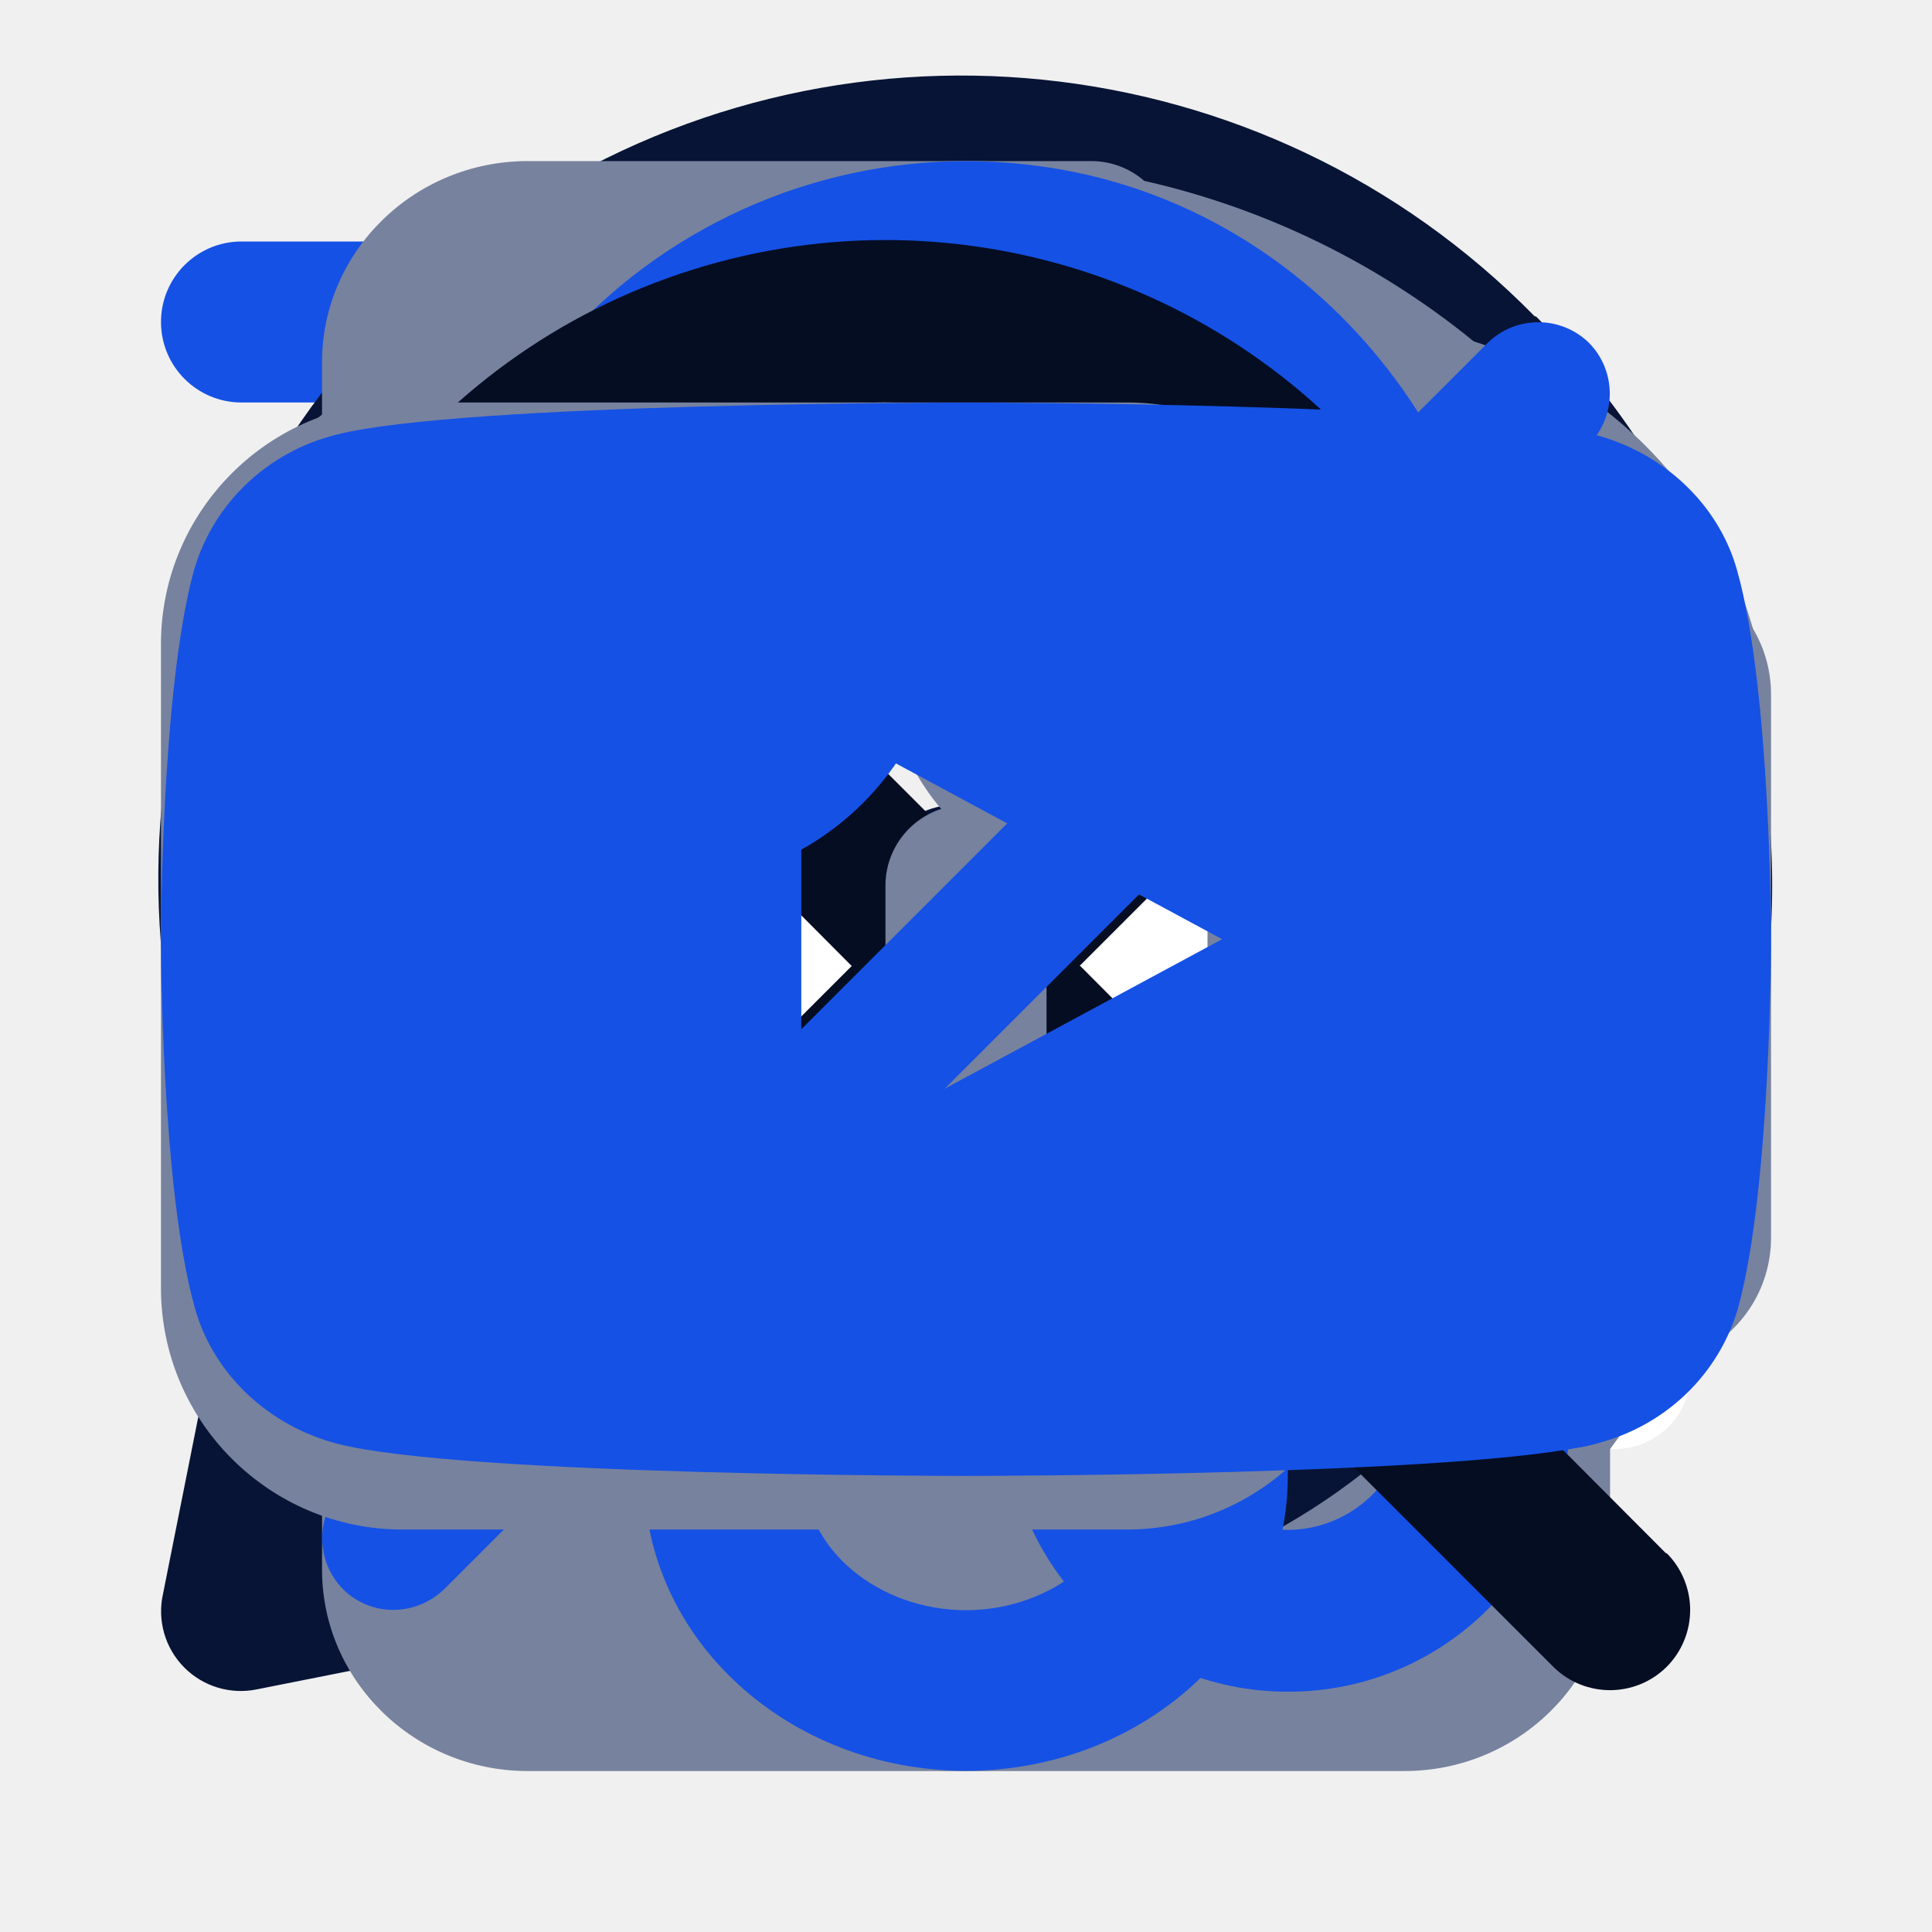
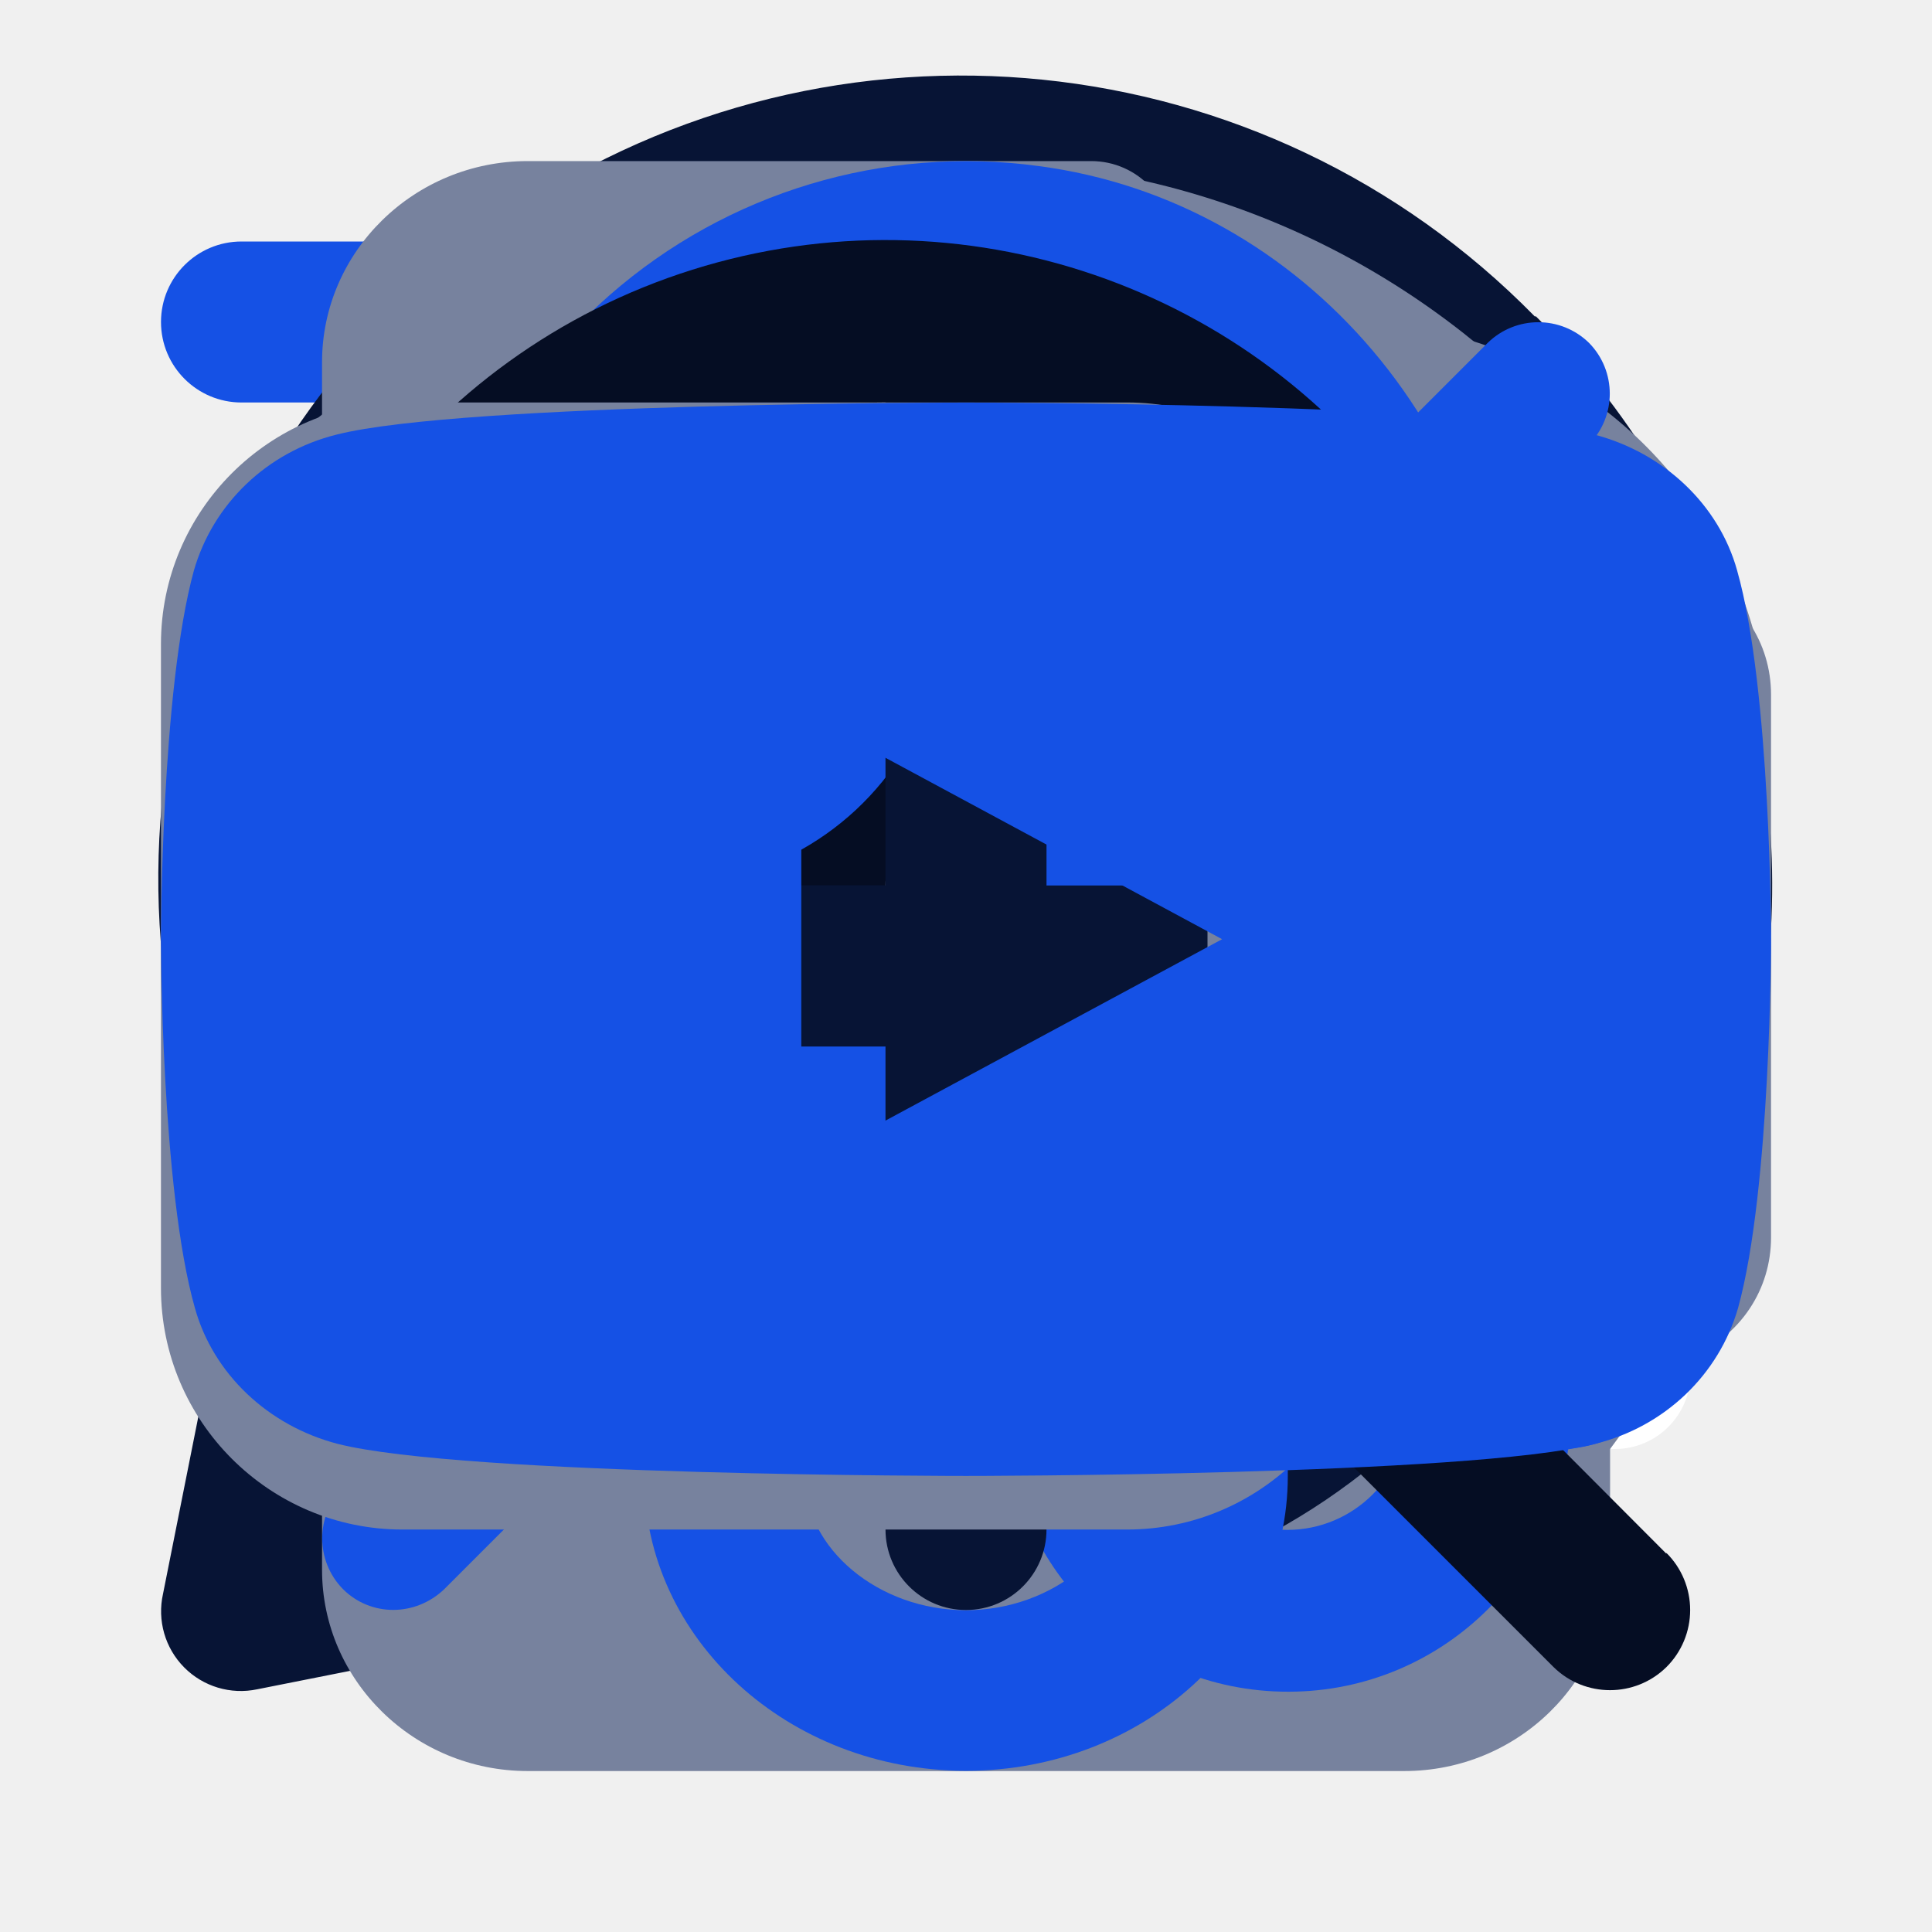
<svg xmlns="http://www.w3.org/2000/svg">
  <style>:root svg:not(:target){display:none}</style>
  <svg viewBox="0 0 32 32" fill="none" id="icon-arrow-big">
    <mask id="icon-arrow-big_0" style="mask-type:alpha" maskUnits="userSpaceOnUse" x="0" y="0" width="32" height="32">
      <path fill-rule="evenodd" clip-rule="evenodd" d="M13.33 25.33c-.3 0-.6-.1-.85-.3a1.33 1.33 0 0 1-.17-1.88l5.97-7.16-5.76-7.15a1.33 1.33 0 0 1 2.08-1.68l6.44 8c.4.5.4 1.2-.02 1.7l-6.66 8c-.27.3-.64.47-1.03.47Z" fill="#071435" />
    </mask>
    <g mask="url(#icon-arrow-big_0)">
      <rect width="32" height="32" fill="#1551E5" />
    </g>
  </svg>
  <svg viewBox="0 0 24 24" fill="none" id="icon-arrow">
    <mask id="icon-arrow_0" style="mask-type:alpha" maskUnits="userSpaceOnUse" x="0" y="0" width="24" height="24">
      <path fill-rule="evenodd" clip-rule="evenodd" d="M12 15.5a1 1 0 0 1-.7-.3l-4-4a1 1 0 1 1 1.4-1.4l3.31 3.3 3.3-3.18a1 1 0 0 1 1.38 1.44l-4 3.86a1 1 0 0 1-.69.28Z" fill="#071435" />
    </mask>
    <g mask="url(#icon-arrow_0)">
      <rect width="24" height="24" fill="#1551E5" />
    </g>
  </svg>
  <svg viewBox="0 0 24 24" fill="none" id="icon-basket">
    <mask id="icon-basket_0" style="mask-type:alpha" maskUnits="userSpaceOnUse" x="0" y="0" width="24" height="24">
      <path fill-rule="evenodd" clip-rule="evenodd" d="M16.38 14H8.76L7.13 8h12.25l-3 6Zm4.7-7.05c-.36-.6-1-.95-1.7-.95H6.58l-.62-2.26A1 1 0 0 0 5 3H3a1 1 0 1 0 0 2h1.24l2.8 10.26A1 1 0 0 0 8 16h9a1 1 0 0 0 .9-.55l3.27-6.56c.31-.62.28-1.35-.09-1.94ZM7.5 18a1.5 1.5 0 1 0 0 3 1.5 1.5 0 0 0 0-3Zm8.5 1.5a1.5 1.5 0 1 1 3 0 1.5 1.5 0 0 1-3 0Z" fill="#071435" />
    </mask>
    <g mask="url(#icon-basket_0)">
      <rect width="24" height="24" fill="#1551E5" />
    </g>
  </svg>
  <svg viewBox="0 0 24 24" fill="none" id="icon-burger">
    <mask id="icon-burger_0" style="mask-type:alpha" maskUnits="userSpaceOnUse" x="0" y="0" width="24" height="24">
      <path fill-rule="evenodd" clip-rule="evenodd" d="M3 7a1 1 0 1 1 2 0 1 1 0 0 1-2 0Zm0 5a1 1 0 1 1 2 0 1 1 0 0 1-2 0Zm1 4a1 1 0 1 0 0 2 1 1 0 0 0 0-2Zm3.94-5h12.12c.52 0 .94.42.94.94v.12c0 .52-.42.94-.94.94H7.94a.94.94 0 0 1-.94-.94v-.12c0-.52.42-.94.94-.94Zm12.12 5H7.94a.94.94 0 0 0-.94.94v.12c0 .52.42.94.94.94h12.12c.52 0 .94-.42.94-.94v-.12a.94.94 0 0 0-.94-.94ZM7.94 6h12.12c.52 0 .94.42.94.94v.12c0 .52-.42.94-.94.94H7.94A.94.94 0 0 1 7 7.06v-.12c0-.52.42-.94.94-.94Z" fill="#071435" />
    </mask>
    <g mask="url(#icon-burger_0)">
      <rect width="24" height="24" fill="white" />
    </g>
  </svg>
  <svg viewBox="0 0 16 16" fill="none" id="icon-chat">
    <path fill-rule="evenodd" clip-rule="evenodd" d="M4.67 7.33a.67.67 0 1 1 1.33 0 .67.67 0 0 1-1.33 0ZM8 6.67A.67.67 0 1 0 8 8a.67.67 0 0 0 0-1.33Zm2.67 0a.67.67 0 1 0 0 1.33.67.67 0 0 0 0-1.33Zm2.6 1.53a5.36 5.36 0 0 1-7.33 4.05 2.14 2.14 0 0 0-1.22-.14l-1.87.37.38-1.88c.07-.39.03-.8-.14-1.2a5.34 5.34 0 1 1 10.18-1.2Zm-.56-5.58a6.65 6.65 0 0 0-10.85 7.3c.06.15.08.3.06.42l-.57 2.86a.66.66 0 0 0 .78.79L5 13.42c.16-.04.32.01.43.05a6.68 6.68 0 0 0 9.16-5.07 6.65 6.65 0 0 0-1.87-5.78Z" fill="#071435" />
  </svg>
  <svg viewBox="0 0 24 24" fill="none" id="icon-close">
    <mask id="icon-close_0" style="mask-type:alpha" maskUnits="userSpaceOnUse" x="0" y="0" width="24" height="24">
      <path fill-rule="evenodd" clip-rule="evenodd" d="m13.41 12 4.3-4.3a1 1 0 1 0-1.42-1.4L12 10.58l-4.3-4.3A1 1 0 1 0 6.3 7.7l4.28 4.3-4.3 4.3a1 1 0 1 0 1.42 1.4l4.3-4.28 4.3 4.3a1 1 0 0 0 1.4 0 1 1 0 0 0 0-1.42L13.42 12Z" fill="#071435" />
    </mask>
    <g mask="url(#icon-close_0)">
      <rect width="24" height="24" fill="#050D23" />
    </g>
  </svg>
  <svg viewBox="0 0 16 16" fill="none" id="icon-doc">
    <mask id="icon-doc_0" style="mask-type:alpha" maskUnits="userSpaceOnUse" x="0" y="0" width="16" height="17">
      <path fill-rule="evenodd" clip-rule="evenodd" d="M11.63 13.334H4.37C4.166 13.334 4 13.184 4 13V3C4 2.816 4.166 2.667 4.37 2.667H7.334V5.434C7.334 6.482 8.145 7.334 9.143 7.334H12V13C12 13.184 11.834 13.334 11.63 13.334V13.334ZM11.766 6H9.143C8.88 6 8.667 5.746 8.667 5.434V2.667H8.742L11.766 6ZM13.16 5.552L9.531 1.552C9.405 1.413 9.226 1.334 9.037 1.334H4.37C3.431 1.334 2.667 2.082 2.667 3V13C2.667 13.919 3.431 14.667 4.37 14.667H11.63C12.569 14.667 13.334 13.919 13.334 13V6C13.334 5.834 13.271 5.675 13.16 5.552V5.552Z" fill="#071435" />
    </mask>
    <g mask="url(#icon-doc_0)">
      <rect width="16" height="16" transform="translate(0 0.000427246)" fill="#77829E" />
    </g>
  </svg>
  <svg viewBox="0 0 16 16" fill="none" id="icon-info">
    <mask id="icon-info_0" style="mask-type:alpha" maskUnits="userSpaceOnUse" x="0" y="0" width="16" height="17">
      <path fill-rule="evenodd" clip-rule="evenodd" d="M7.333 5.334C7.333 4.966 7.632 4.667 8 4.667C8.368 4.667 8.667 4.966 8.667 5.334C8.667 5.702 8.368 6 8 6C7.632 6 7.333 5.702 7.333 5.334ZM7.333 7.334C7.333 6.966 7.632 6.667 8 6.667C8.368 6.667 8.667 6.966 8.667 7.334V10.667C8.667 11.035 8.368 11.334 8 11.334C7.632 11.334 7.333 11.035 7.333 10.667V7.334ZM8 13.334C5.059 13.334 2.667 10.941 2.667 8C2.667 5.06 5.059 2.667 8 2.667C10.941 2.667 13.333 5.06 13.333 8C13.333 10.941 10.941 13.334 8 13.334M8 1.334C4.318 1.334 1.333 4.318 1.333 8C1.333 11.682 4.318 14.667 8 14.667C11.681 14.667 14.667 11.682 14.667 8C14.667 4.318 11.681 1.334 8 1.334" fill="#071435" />
    </mask>
    <g mask="url(#icon-info_0)">
      <rect width="16" height="16" transform="translate(0 0.000427246)" fill="#77829E" />
    </g>
  </svg>
  <svg viewBox="0 0 32 32" fill="none" id="icon-likes">
    <mask id="icon-likes_0" style="mask-type:alpha" maskUnits="userSpaceOnUse" x="0" y="0" width="32" height="32">
      <path fill-rule="evenodd" clip-rule="evenodd" d="M9.63 8c-1.16 0-2.24.45-3.04 1.25a4.32 4.32 0 0 0 0 6.1L16 24.78l9.41-9.43a4.32 4.32 0 0 0 0-6.1 4.41 4.41 0 0 0-6.08 0l-2.39 2.4c-.5.5-1.38.5-1.88 0l-2.4-2.4A4.27 4.27 0 0 0 9.64 8ZM16 28c-.35 0-.7-.14-.94-.4L4.7 17.24a7 7 0 0 1 4.93-11.9c1.86 0 3.61.73 4.92 2.04L16 8.82l1.45-1.45a6.92 6.92 0 0 1 4.92-2.04 7 7 0 0 1 4.93 11.9L16.94 27.61c-.25.25-.59.39-.94.39Z" fill="#071435" />
    </mask>
    <g mask="url(#icon-likes_0)">
      <rect width="32" height="32" fill="#77829E" />
    </g>
  </svg>
+   <svg viewBox="0 0 24 24" fill="none" id="icon-minus">
+     <mask id="icon-minus_0" style="mask-type:alpha" maskUnits="userSpaceOnUse" x="0" y="0" width="24" height="24">
+       <path fill-rule="evenodd" clip-rule="evenodd" d="M19 13H5a1 1 0 1 1 0-2h14a1 1 0 1 1 0 2Z" fill="#071435" />
+     </mask>
+     <g mask="url(#icon-minus_0)">
+       <rect width="24" height="24" fill="#071435" />
+     </g>
+   </svg>
  <svg viewBox="0 0 32 32" fill="none" id="icon-notification">
    <mask id="icon-notification_0" style="mask-type:alpha" maskUnits="userSpaceOnUse" x="0" y="0" width="32" height="32">
      <path fill-rule="evenodd" clip-rule="evenodd" d="m7.35 21.33 1.58-1.57c.5-.5.78-1.18.78-1.89v-6.23a6.3 6.3 0 0 1 7.14-6.25c3.1.41 5.44 3.22 5.44 6.53v5.95c0 .71.28 1.38.78 1.89l1.58 1.57H7.35Zm11.32 3.12c0 1.2-1.23 2.22-2.67 2.22-1.45 0-2.67-1.02-2.67-2.22V24h5.34v.45Zm8.7-4.17-2.41-2.4v-5.96c0-4.65-3.34-8.59-7.76-9.17a8.96 8.96 0 0 0-10.16 8.89v6.23l-2.4 2.4A2.17 2.17 0 0 0 6.18 24h4.49v.45c0 2.7 2.39 4.88 5.33 4.88s5.33-2.18 5.33-4.88V24h4.49c.88 0 1.67-.53 2.01-1.35.34-.81.16-1.75-.47-2.37Z" fill="#071435" />
    </mask>
    <g mask="url(#icon-notification_0)">
      <rect width="32" height="32" fill="#1551E5" />
    </g>
  </svg>
  <svg viewBox="0 0 16 16" fill="none" id="icon-percent">
    <mask id="icon-percent_0" style="mask-type:alpha" maskUnits="userSpaceOnUse" x="0" y="0" width="16" height="16">
      <path fill-rule="evenodd" clip-rule="evenodd" d="M13.16 2.84a.6.6 0 0 0-.84 0l-9.48 9.48a.6.6 0 0 0 0 .84c.23.23.6.23.84 0l9.48-9.48a.6.6 0 0 0 0-.84Zm-2.5 9.83a1 1 0 1 1 0-2 1 1 0 0 1 0 2Zm0-3.34a2.34 2.34 0 1 0 .01 4.68 2.34 2.34 0 0 0 0-4.68ZM5.34 4a1 1 0 1 1 0 2 1 1 0 0 1 0-2Zm0 3.33a2.34 2.34 0 1 0 0-4.67 2.34 2.34 0 0 0 0 4.67Z" fill="#071435" />
    </mask>
    <g mask="url(#icon-percent_0)">
      <rect width="16" height="16" fill="#1551E5" />
+     </g>
+   </svg>
+   <svg viewBox="0 0 24 24" fill="none" id="icon-plus">
+     <mask id="icon-plus_0" style="mask-type:alpha" maskUnits="userSpaceOnUse" x="0" y="0" width="24" height="24">
+       <path fill-rule="evenodd" clip-rule="evenodd" d="M19 11h-6V5a1 1 0 1 0-2 0v6H5a1 1 0 1 0 0 2h6v6a1 1 0 1 0 2 0v-6h6a1 1 0 1 0 0-2Z" fill="#071435" />
+     </mask>
+     <g mask="url(#icon-plus_0)">
+       <rect width="24" height="24" fill="#071435" />
    </g>
  </svg>
  <svg viewBox="0 0 24 24" fill="none" id="icon-search">
    <mask id="icon-search_0" style="mask-type:alpha" maskUnits="userSpaceOnUse" x="0" y="0" width="24" height="24">
      <path fill-rule="evenodd" clip-rule="evenodd" d="M5 11a6 6 0 1 1 12.01.01A6 6 0 0 1 5 11Zm15.7 8.3-3.39-3.4A8 8 0 1 0 3 11a8 8 0 0 0 12.9 6.31l3.4 3.4a1 1 0 0 0 1.4 0 1 1 0 0 0 0-1.42Z" fill="#071435" />
    </mask>
    <g mask="url(#icon-search_0)">
      <rect width="24" height="24" fill="#050D23" />
    </g>
  </svg>
  <svg viewBox="0 0 16 16" fill="none" id="icon-video">
    <mask id="icon-video_0" style="mask-type:alpha" maskUnits="userSpaceOnUse" x="0" y="0" width="16" height="17">
      <path fill-rule="evenodd" clip-rule="evenodd" d="M13.333 9.733L11.461 8L13.333 6.268V9.733ZM10 10.667C10 11.035 9.701 11.334 9.333 11.334H3.333C2.965 11.334 2.667 11.035 2.667 10.667V5.333C2.667 4.966 2.965 4.667 3.333 4.667H9.333C9.701 4.667 10 4.966 10 5.333V10.667ZM14.008 4.764C13.591 4.582 13.107 4.662 12.774 4.968L11.333 6.301V5.333C11.333 4.231 10.436 3.333 9.333 3.333H3.333C2.231 3.333 1.333 4.231 1.333 5.333V10.667C1.333 11.77 2.231 12.667 3.333 12.667H9.333C10.436 12.667 11.333 11.77 11.333 10.667V9.7L12.774 11.032C12.987 11.23 13.264 11.334 13.546 11.334C13.702 11.334 13.859 11.302 14.008 11.237C14.414 11.059 14.667 10.68 14.667 10.248V5.753C14.667 5.321 14.414 4.941 14.008 4.764Z" fill="#071435" />
    </mask>
    <g mask="url(#icon-video_0)">
      <rect width="16" height="16" transform="translate(0 0.000427246)" fill="#77829E" />
    </g>
  </svg>
  <svg viewBox="0 0 16 16" fill="none" id="icon-youtube">
    <mask id="icon-youtube_0" style="mask-type:alpha" maskUnits="userSpaceOnUse" x="0" y="0" width="16" height="17">
      <path d="M14.386 4.724C14.235 4.18 13.78 3.75 13.204 3.599C12.167 3.334 8 3.334 8 3.334C8 3.334 3.833 3.334 2.788 3.599C2.212 3.742 1.765 4.172 1.606 4.724C1.333 5.714 1.333 7.778 1.333 7.778C1.333 7.778 1.333 9.843 1.614 10.832C1.765 11.377 2.22 11.807 2.795 11.957C3.833 12.223 8 12.223 8 12.223C8 12.223 12.167 12.223 13.212 11.957C13.788 11.814 14.235 11.384 14.394 10.832C14.667 9.843 14.667 7.778 14.667 7.778C14.667 7.778 14.667 5.714 14.386 4.724ZM6.636 9.656V5.9L10.121 7.778L6.636 9.656Z" fill="#071435" />
    </mask>
    <g mask="url(#icon-youtube_0)">
      <rect width="16" height="16" transform="translate(0 0.000427246)" fill="#1551E5" />
    </g>
  </svg>
</svg>
